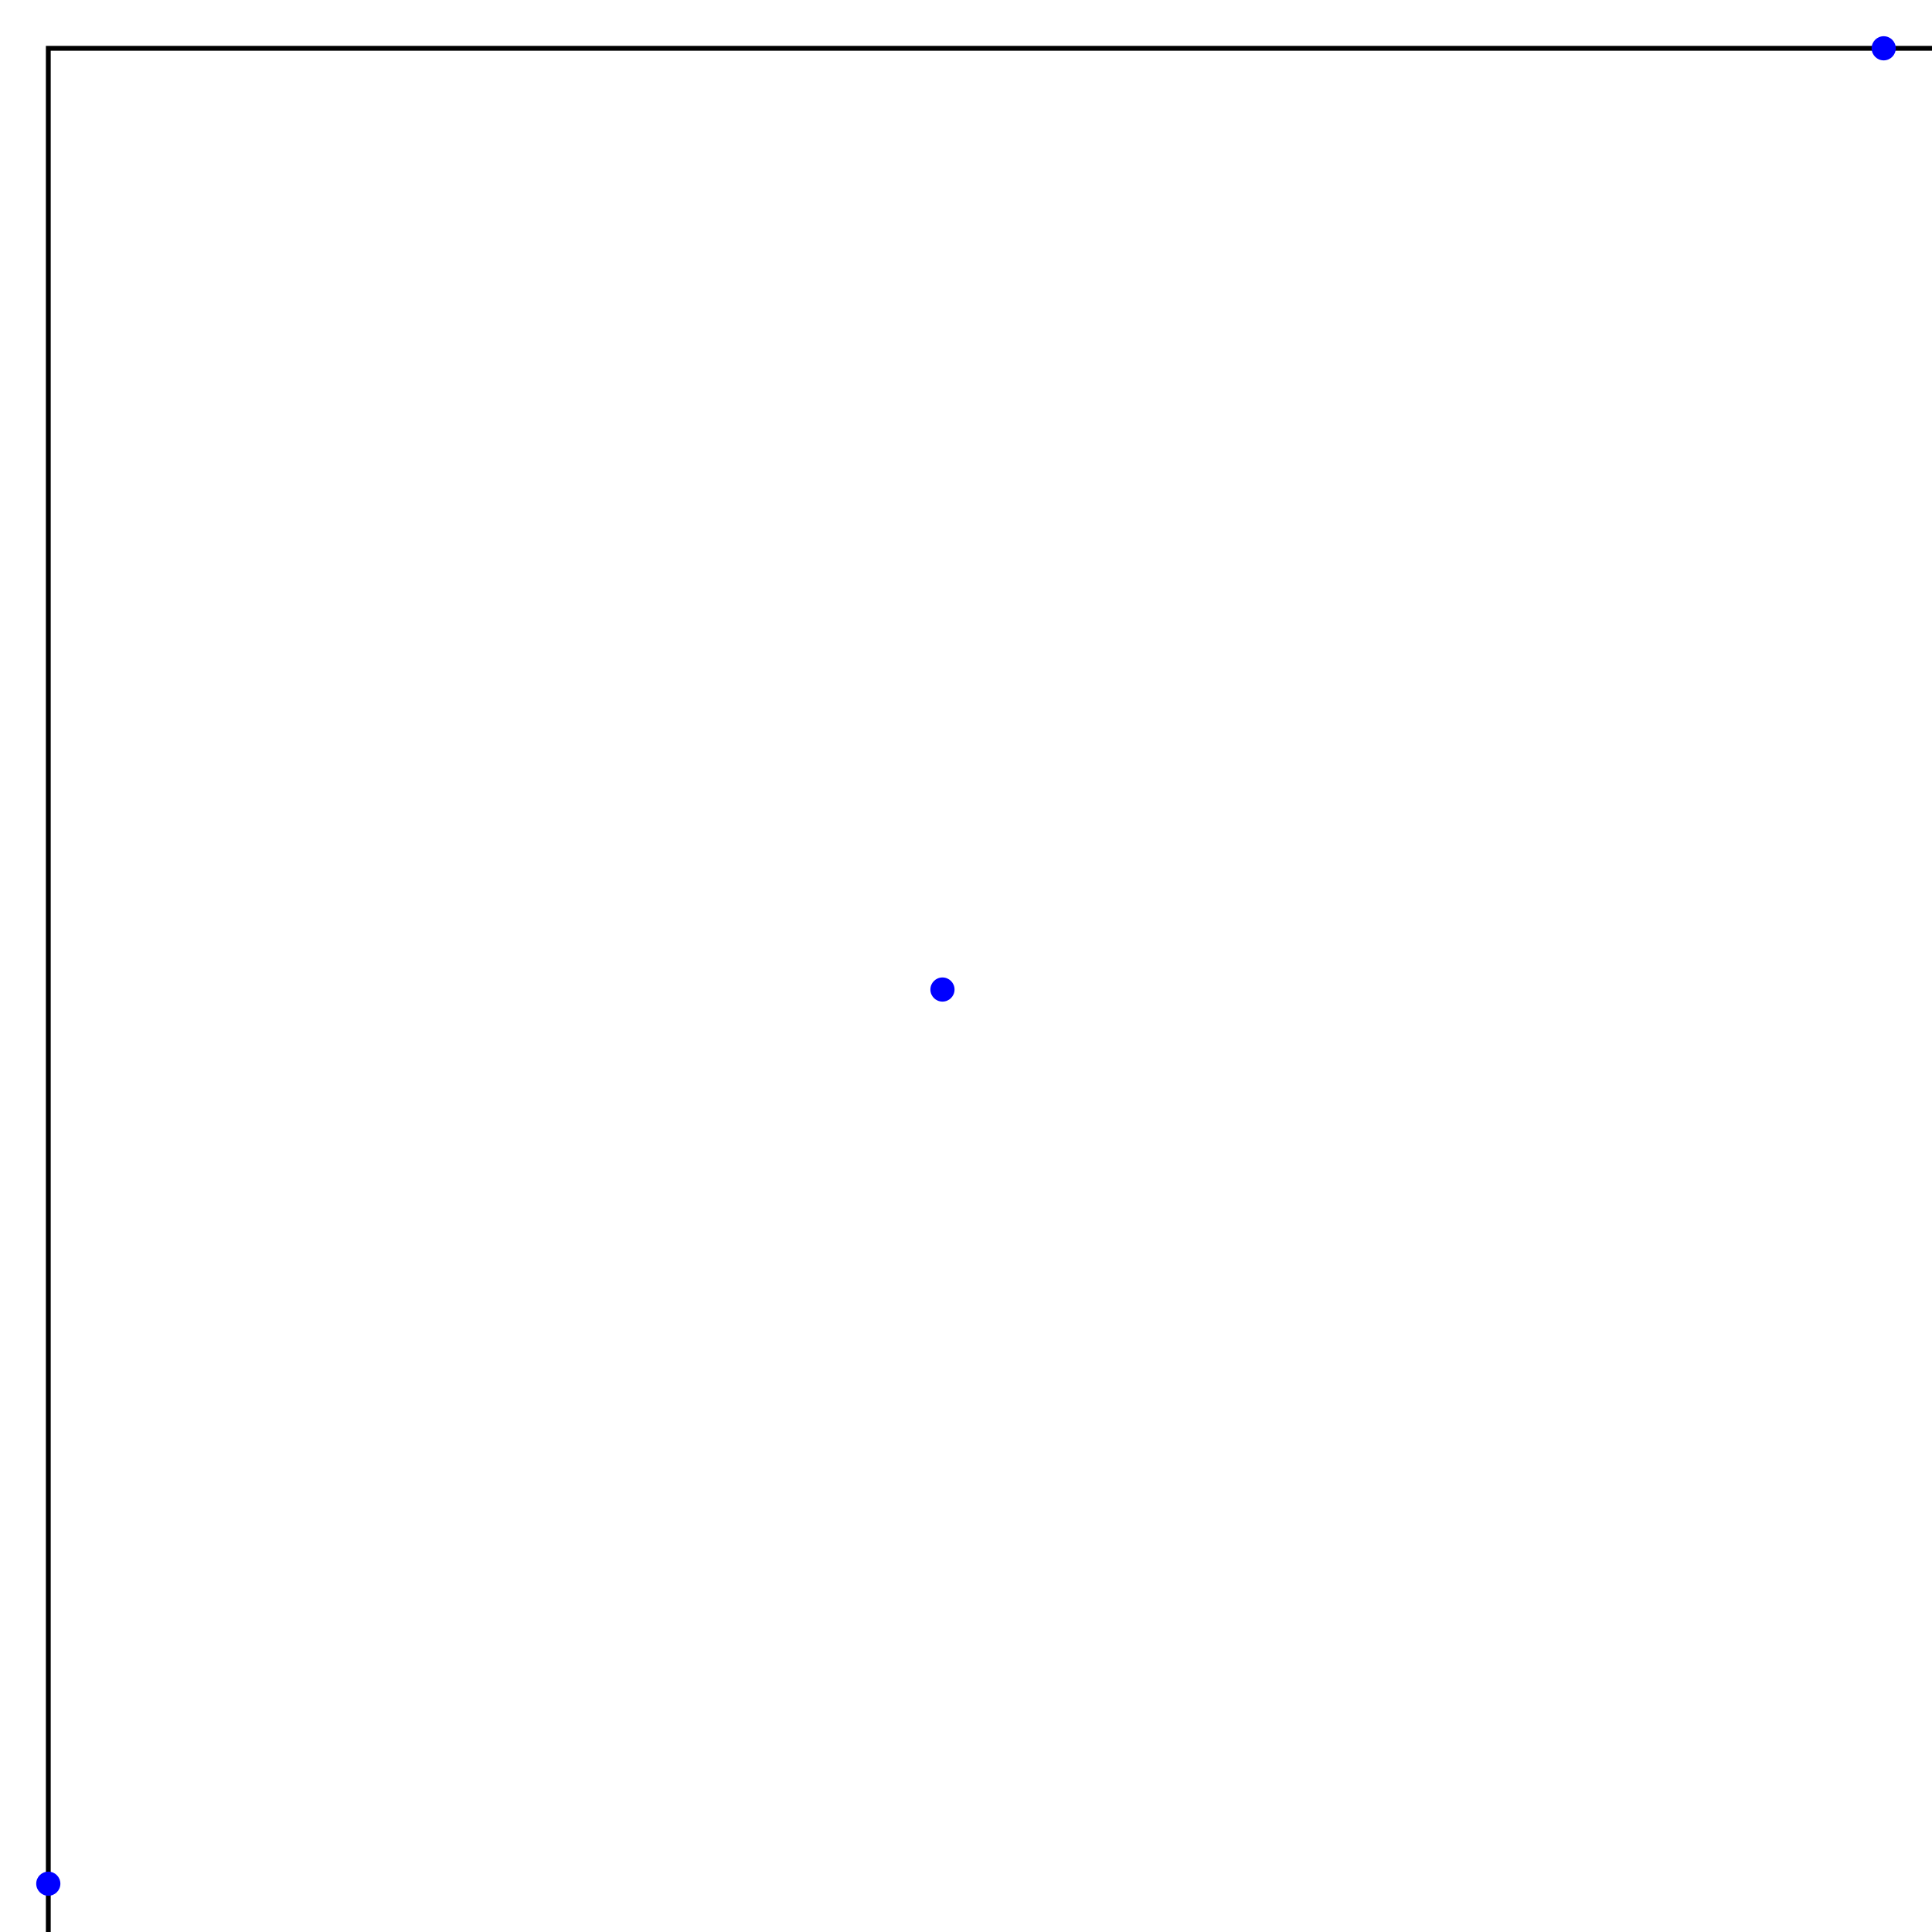
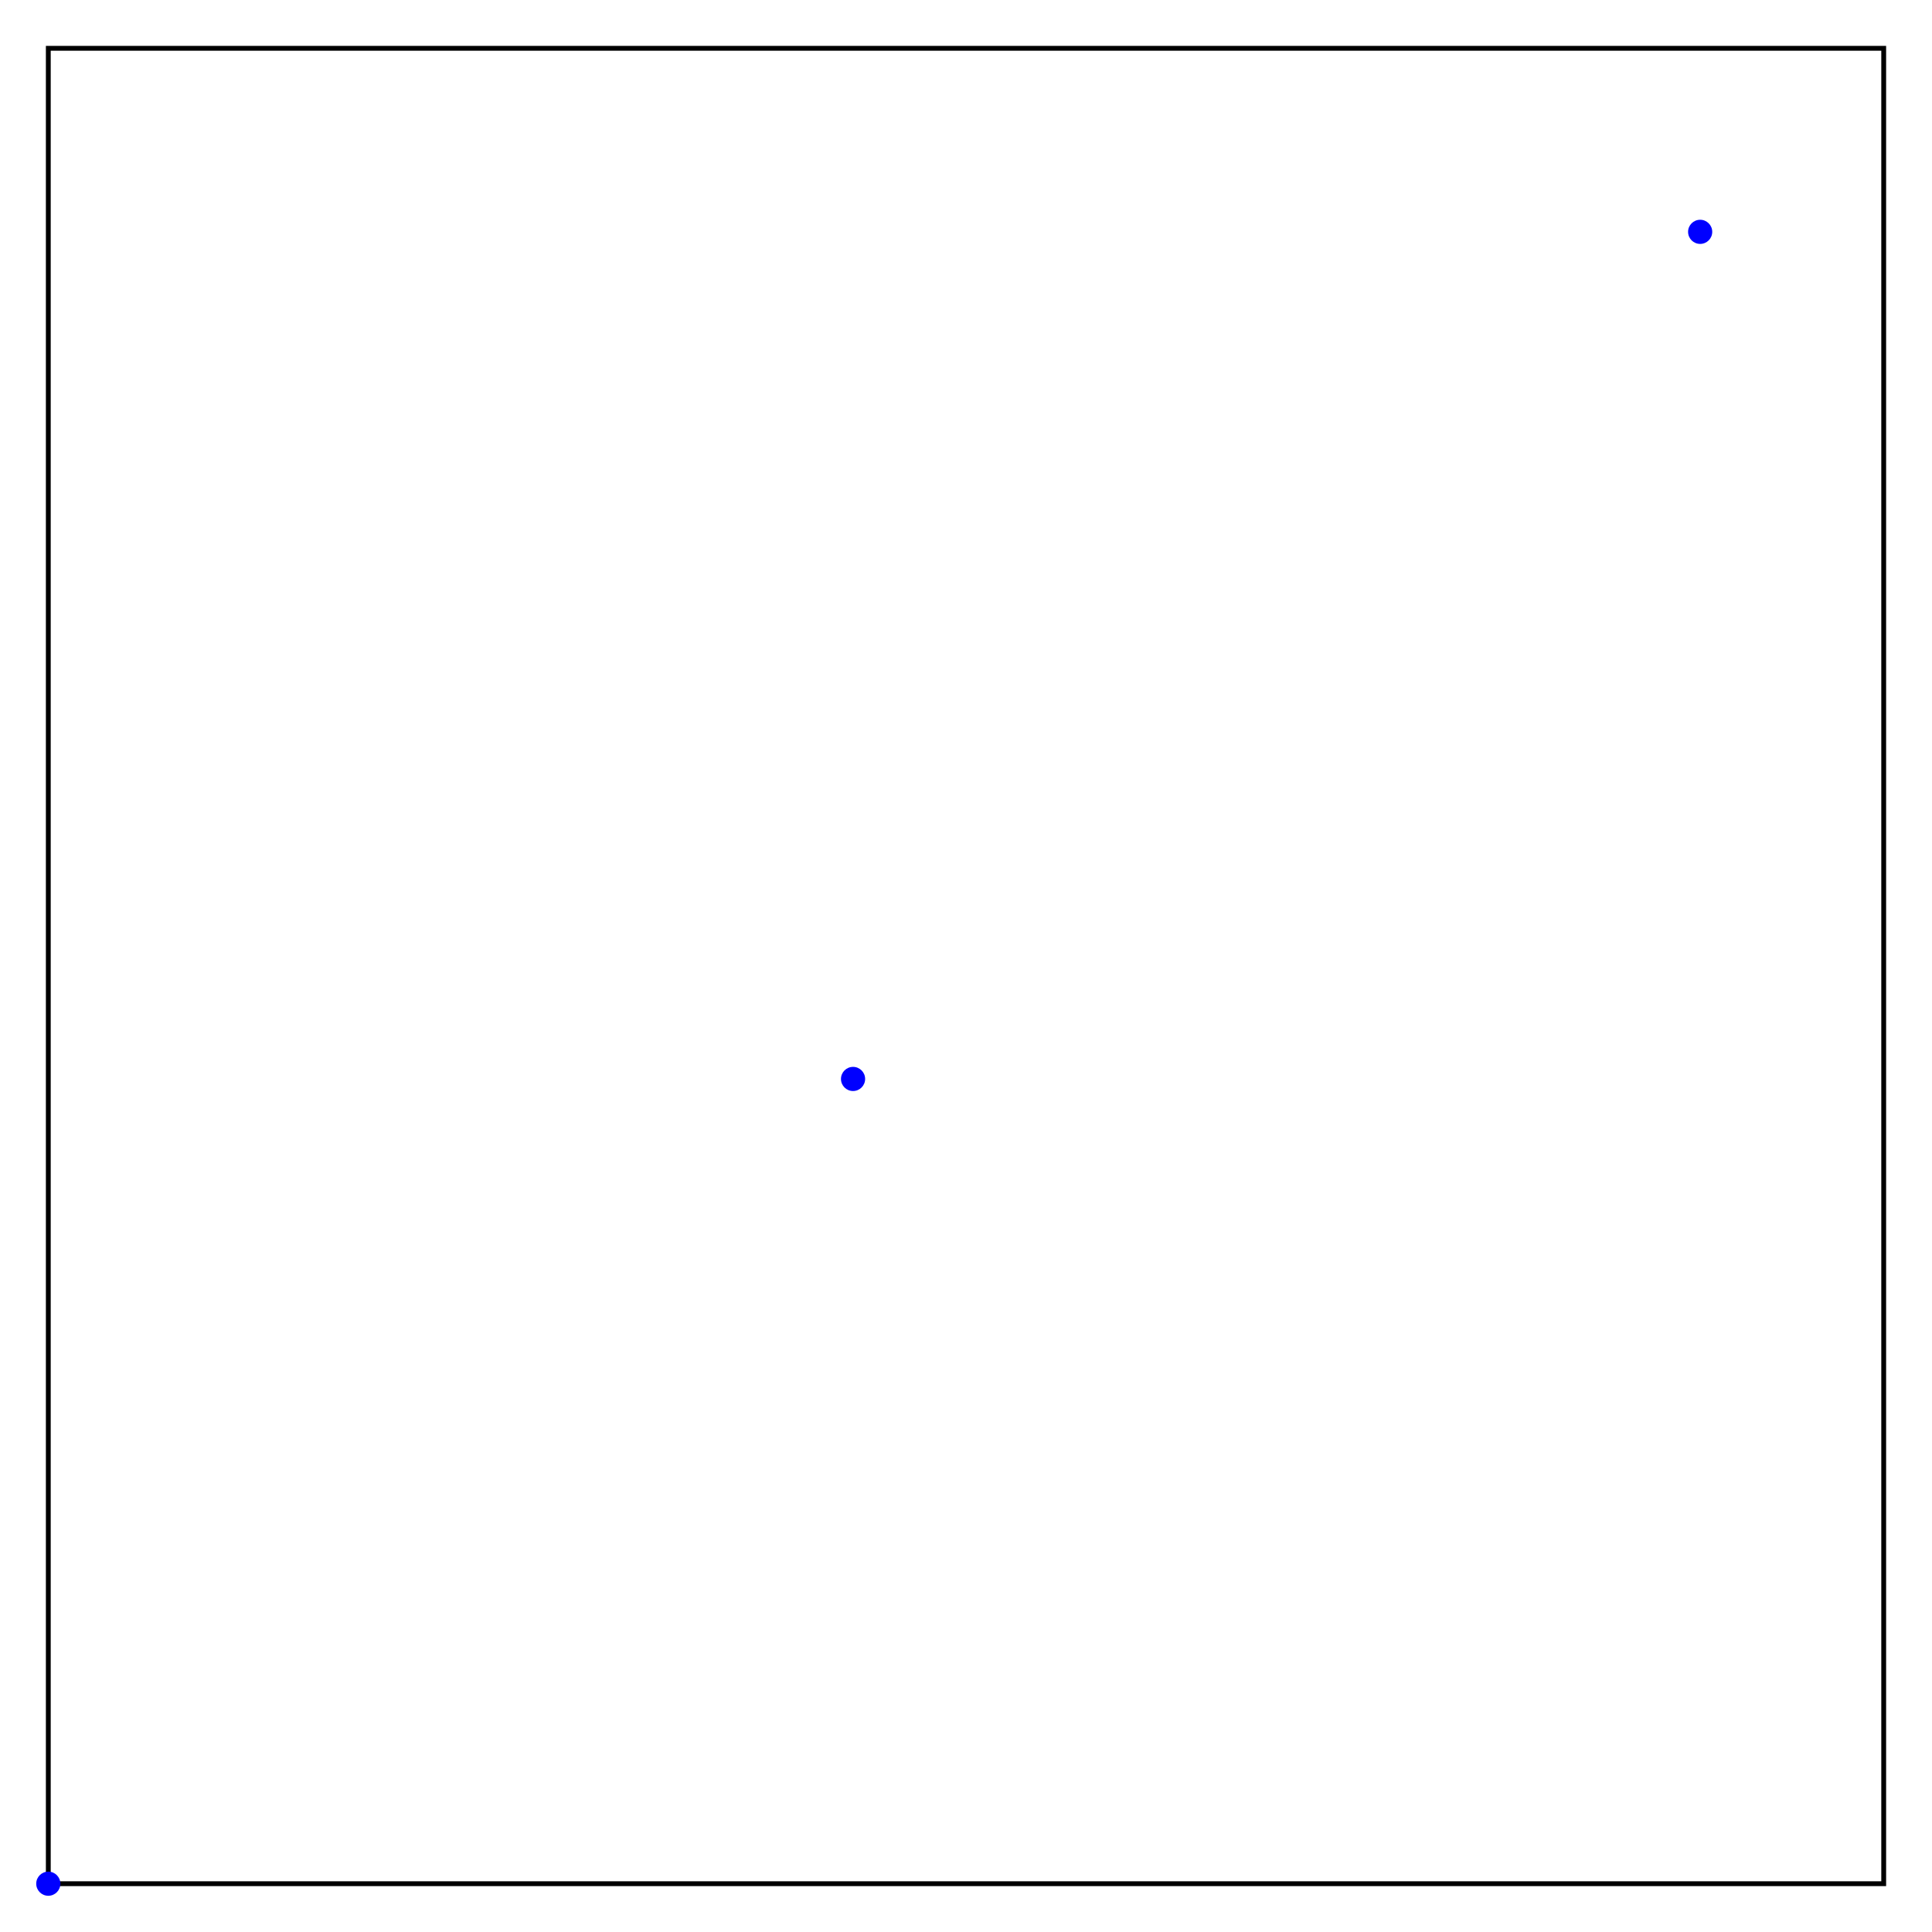
<svg xmlns="http://www.w3.org/2000/svg" height="400" width="400" style="background-color: white; border: 10px solid black">
  <defs>
    <marker id="dot" viewBox="0 0 10 10" refX="5" refY="5" markerWidth="5" markerHeight="5">
      <circle cx="5" cy="5" r="5" fill="blue" />
    </marker>
  </defs>
-   <rect x="10" y="10" width="400" height="400" fill="none" stroke="black" stroke-width="1" />
-   <polyline points="10.0,390.0 195.128,204.872 390.0,10.0" fill="none" stroke="none" marker-start="url(#dot)" marker-mid="url(#dot)" marker-end="url(#dot)" />
+   <rect x="10" y="10" width="380" height="380" fill="none" stroke="black" stroke-width="1" />
+   <polyline points="10.0,390.0 176.615,223.385 352.0,48.0" fill="none" stroke="none" marker-start="url(#dot)" marker-mid="url(#dot)" marker-end="url(#dot)" />
</svg>
